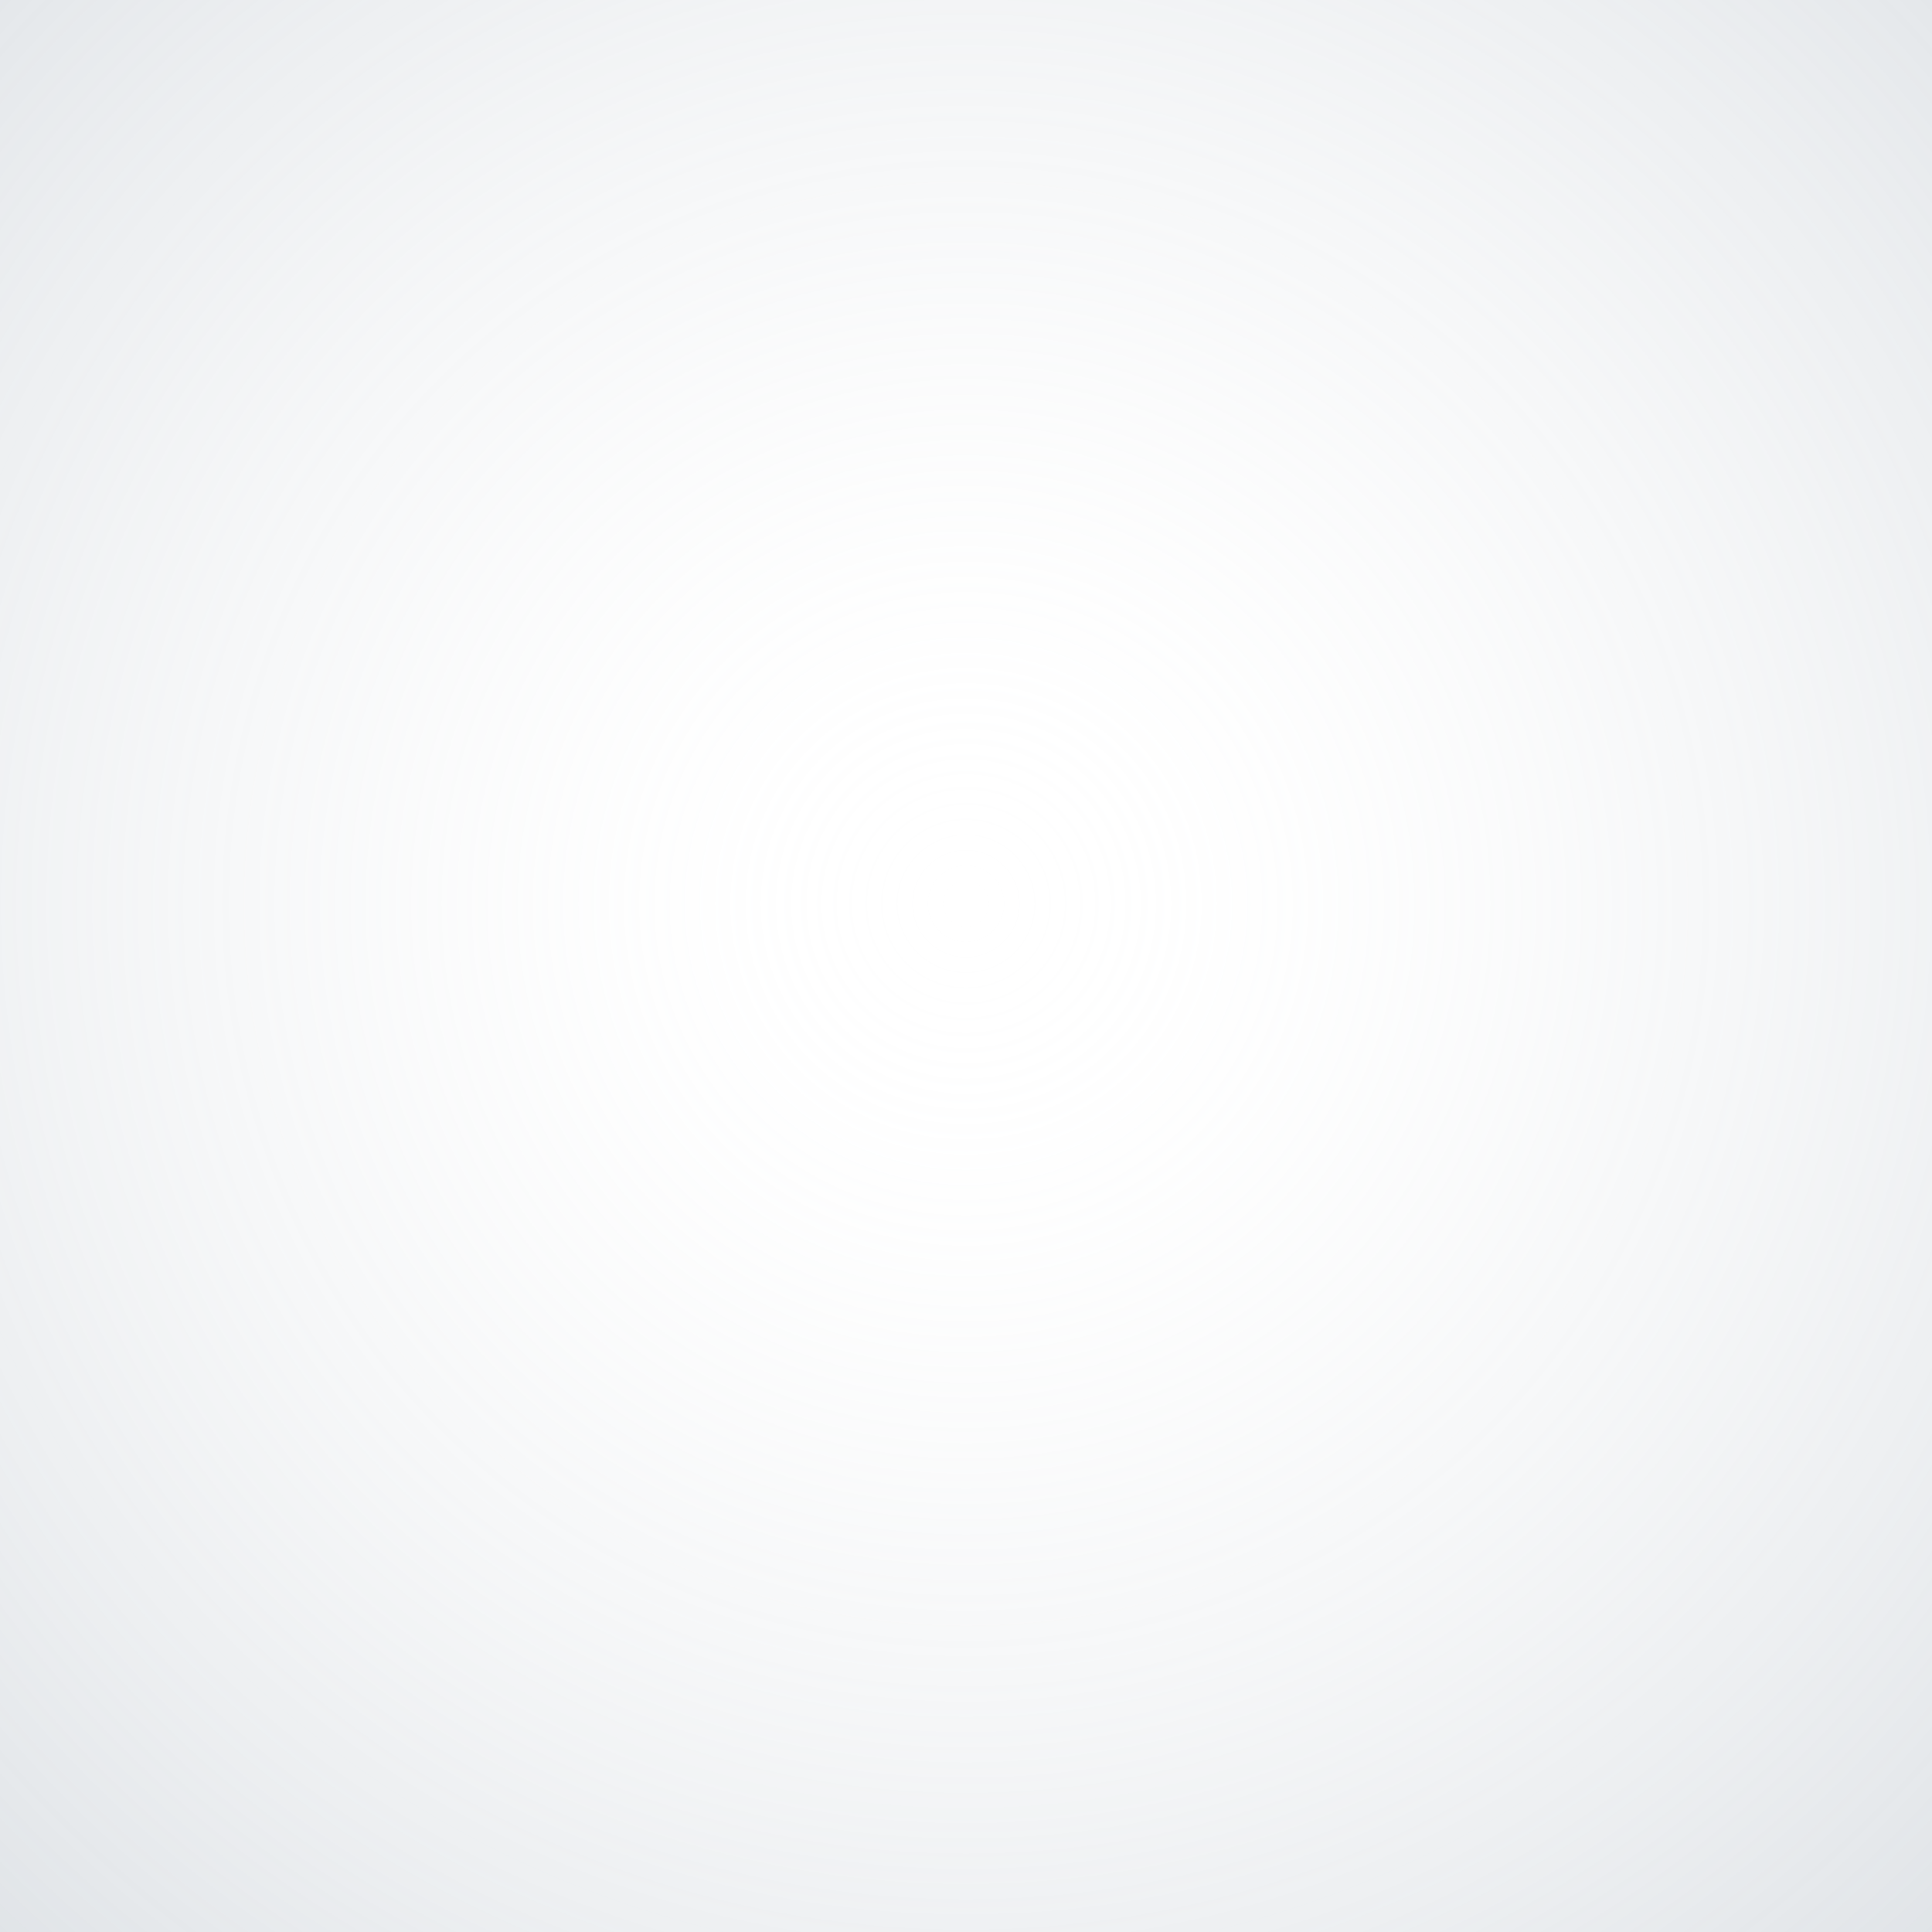
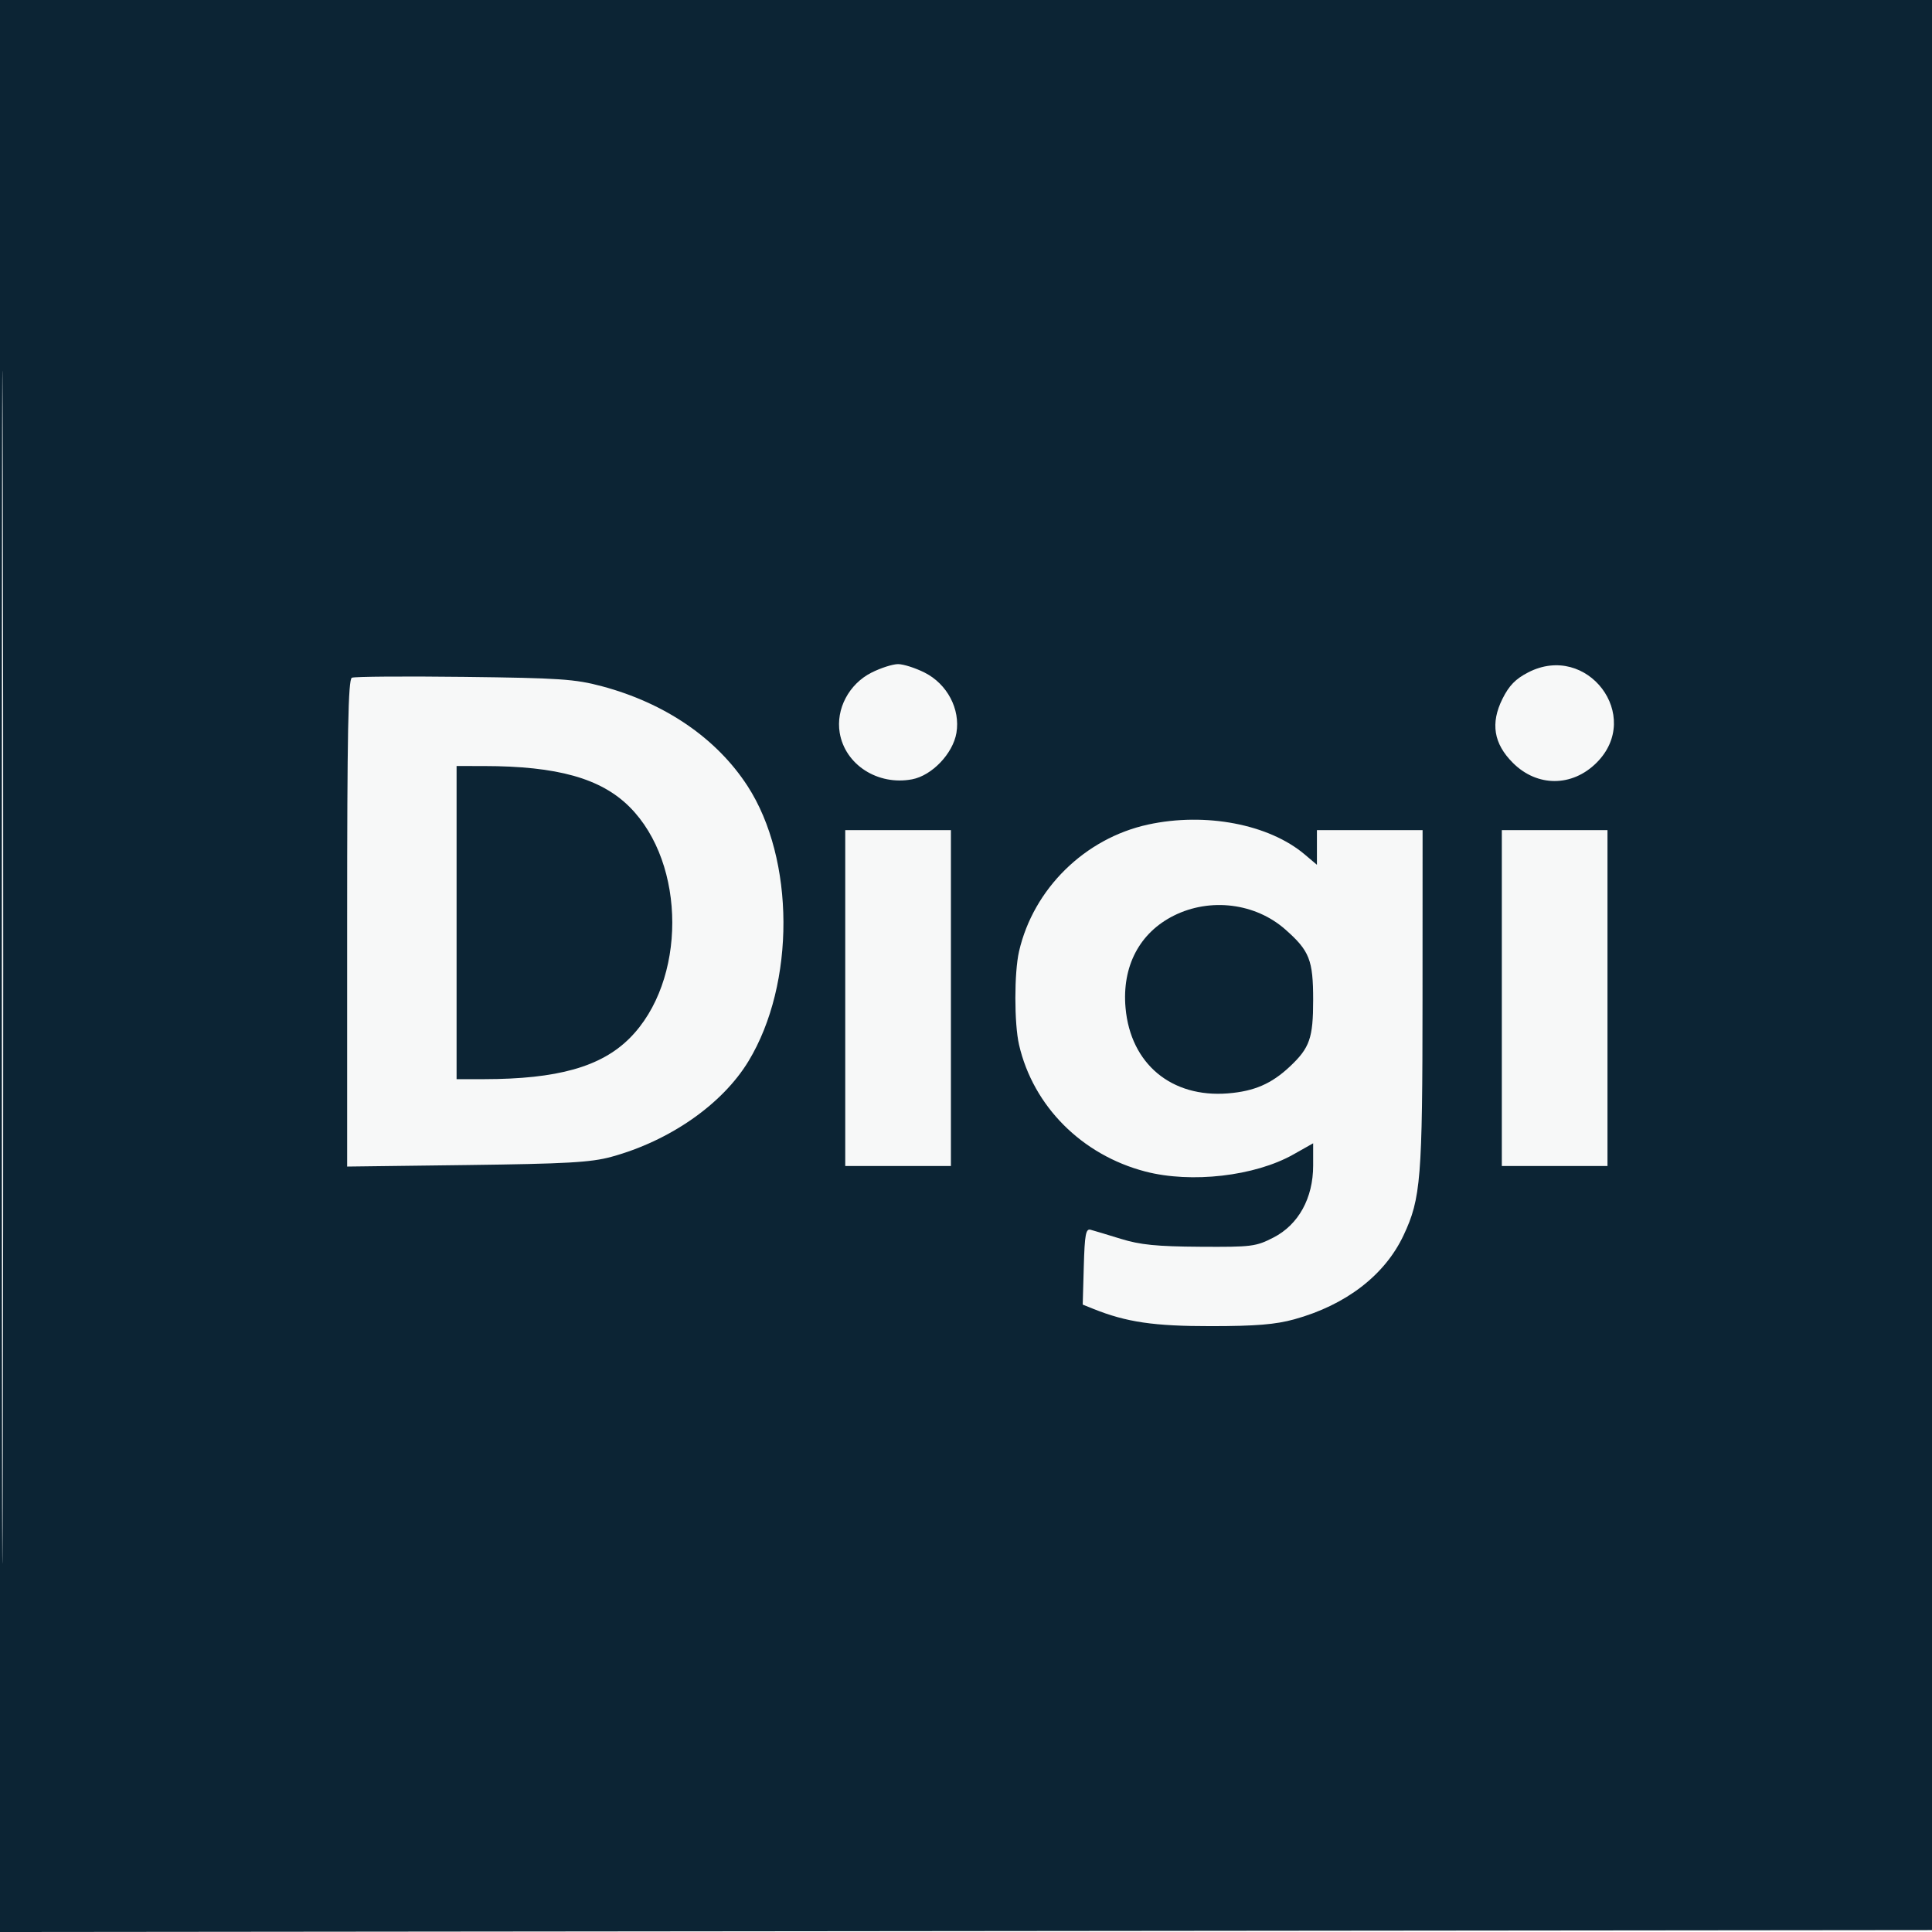
- <svg xmlns="http://www.w3.org/2000/svg" height="512" viewBox="0 0 512 512" width="512">
-   <radialGradient id="a" cx="50%" cy="46.801%" r="95.497%">
-     <stop offset="0" stop-color="#fff" stop-opacity="0" />
-     <stop offset="1" stop-color="#919eab" stop-opacity=".48" />
-   </radialGradient>
-   <path d="m88 86h512v512h-512z" fill="url(#a)" fill-rule="evenodd" transform="translate(-88 -86)" />
+ <svg xmlns="http://www.w3.org/2000/svg" width="512" height="512" viewBox="0 0 512 512" version="1.1">
+   <path d="M 230.962 178.250 C 224.979 181.267, 221.472 187.915, 222.537 194.219 C 223.964 202.667, 232.627 208.231, 241.701 206.528 C 246.966 205.541, 252.535 199.713, 253.463 194.219 C 254.528 187.915, 251.021 181.267, 245.038 178.250 C 242.584 177.012, 239.417 176, 238 176 C 236.583 176, 233.416 177.012, 230.962 178.250 M 405 178.186 C 401.631 179.919, 399.911 181.686, 398.157 185.222 C 394.955 191.677, 395.838 197.073, 400.929 202.164 C 407.367 208.603, 416.652 208.583, 423.118 202.118 C 435.485 189.751, 420.640 170.142, 405 178.186 M 93.250 179.606 C 92.269 180.046, 92 194.031, 92 244.658 L 92 309.149 123.750 308.748 C 150.144 308.414, 156.596 308.048, 162 306.574 C 177.505 302.345, 191.452 292.617, 198.364 281.209 C 210.804 260.681, 210.689 227.711, 198.110 208.310 C 189.920 195.677, 176.307 186.352, 159.500 181.861 C 152.404 179.965, 148.279 179.685, 123 179.384 C 107.325 179.197, 93.938 179.297, 93.250 179.606 M 121 244.500 L 121 286 128.250 285.992 C 147.728 285.972, 159.274 282.726, 166.864 275.136 C 181.932 260.068, 181.928 228.928, 166.856 213.856 C 159.275 206.275, 147.721 203.028, 128.250 203.008 L 121 203 121 244.500 M 304.263 218.514 C 287.499 222.156, 273.883 235.532, 270.061 252.112 C 268.759 257.756, 268.759 271.244, 270.061 276.888 C 273.810 293.152, 286.702 306.083, 303.542 310.469 C 315.718 313.640, 332.555 311.698, 342.750 305.945 L 348 302.983 348 308.877 C 348 317.509, 344.124 324.547, 337.492 327.956 C 332.824 330.355, 331.712 330.494, 318.021 330.404 C 306.502 330.327, 302.156 329.892, 297 328.298 C 293.425 327.193, 289.825 326.111, 289 325.894 C 287.753 325.566, 287.452 327.204, 287.217 335.615 L 286.933 345.730 289.717 346.851 C 298.493 350.385, 305.795 351.457, 321 351.443 C 332.810 351.432, 338.048 351, 343 349.630 C 356.710 345.837, 366.994 337.926, 371.966 327.349 C 376.548 317.601, 376.964 312.412, 376.983 264.750 L 377 220 363 220 L 349 220 349 224.589 L 349 229.178 345.750 226.431 C 336.270 218.421, 319.459 215.213, 304.263 218.514 M 224 264.500 L 224 309 238 309 L 252 309 252 264.500 L 252 220 238 220 L 224 220 224 264.500 M 398 264.500 L 398 309 412 309 L 426 309 426 264.500 L 426 220 412 220 L 398 220 398 264.500 M 311.105 242.635 C 301.963 247.191, 297.294 256.109, 298.283 267.125 C 299.612 281.933, 310.441 290.961, 325.432 289.757 C 332.392 289.199, 336.978 287.208, 341.835 282.638 C 347.096 277.689, 348 275.102, 348 265 C 348 254.393, 347.038 251.964, 340.593 246.291 C 332.672 239.318, 320.731 237.838, 311.105 242.635" stroke="none" fill="#f7f8f8" fill-rule="evenodd" />
+   <path d="M 0 256.002 L 0 512.004 256.250 511.752 L 512.500 511.500 512.752 255.750 L 513.004 0 256.502 0 L 0 0 0 256.002 M 0.492 256.500 C 0.492 397.300, 0.608 454.751, 0.750 384.170 C 0.892 313.588, 0.892 198.388, 0.750 128.170 C 0.608 57.951, 0.492 115.700, 0.492 256.500 M 230.962 178.250 C 224.979 181.267, 221.472 187.915, 222.537 194.219 C 223.964 202.667, 232.627 208.231, 241.701 206.528 C 246.966 205.541, 252.535 199.713, 253.463 194.219 C 254.528 187.915, 251.021 181.267, 245.038 178.250 C 242.584 177.012, 239.417 176, 238 176 C 236.583 176, 233.416 177.012, 230.962 178.250 M 405 178.186 C 401.631 179.919, 399.911 181.686, 398.157 185.222 C 394.955 191.677, 395.838 197.073, 400.929 202.164 C 407.367 208.603, 416.652 208.583, 423.118 202.118 C 435.485 189.751, 420.640 170.142, 405 178.186 M 93.250 179.606 C 92.269 180.046, 92 194.031, 92 244.658 L 92 309.149 123.750 308.748 C 150.144 308.414, 156.596 308.048, 162 306.574 C 177.505 302.345, 191.452 292.617, 198.364 281.209 C 210.804 260.681, 210.689 227.711, 198.110 208.310 C 189.920 195.677, 176.307 186.352, 159.500 181.861 C 152.404 179.965, 148.279 179.685, 123 179.384 C 107.325 179.197, 93.938 179.297, 93.250 179.606 M 121 244.500 L 121 286 128.250 285.992 C 147.728 285.972, 159.274 282.726, 166.864 275.136 C 181.932 260.068, 181.928 228.928, 166.856 213.856 C 159.275 206.275, 147.721 203.028, 128.250 203.008 L 121 203 121 244.500 M 304.263 218.514 C 287.499 222.156, 273.883 235.532, 270.061 252.112 C 268.759 257.756, 268.759 271.244, 270.061 276.888 C 273.810 293.152, 286.702 306.083, 303.542 310.469 C 315.718 313.640, 332.555 311.698, 342.750 305.945 L 348 302.983 348 308.877 C 348 317.509, 344.124 324.547, 337.492 327.956 C 332.824 330.355, 331.712 330.494, 318.021 330.404 C 306.502 330.327, 302.156 329.892, 297 328.298 C 293.425 327.193, 289.825 326.111, 289 325.894 C 287.753 325.566, 287.452 327.204, 287.217 335.615 L 286.933 345.730 289.717 346.851 C 298.493 350.385, 305.795 351.457, 321 351.443 C 332.810 351.432, 338.048 351, 343 349.630 C 356.710 345.837, 366.994 337.926, 371.966 327.349 C 376.548 317.601, 376.964 312.412, 376.983 264.750 L 377 220 363 220 L 349 220 349 224.589 L 349 229.178 345.750 226.431 C 336.270 218.421, 319.459 215.213, 304.263 218.514 M 224 264.500 L 224 309 238 309 L 252 309 252 264.500 L 252 220 238 220 L 224 220 224 264.500 M 398 264.500 L 398 309 412 309 L 426 309 426 264.500 L 426 220 412 220 L 398 220 398 264.500 M 311.105 242.635 C 301.963 247.191, 297.294 256.109, 298.283 267.125 C 299.612 281.933, 310.441 290.961, 325.432 289.757 C 332.392 289.199, 336.978 287.208, 341.835 282.638 C 347.096 277.689, 348 275.102, 348 265 C 348 254.393, 347.038 251.964, 340.593 246.291 C 332.672 239.318, 320.731 237.838, 311.105 242.635" stroke="none" fill="#0c2434" fill-rule="evenodd" />
</svg>
